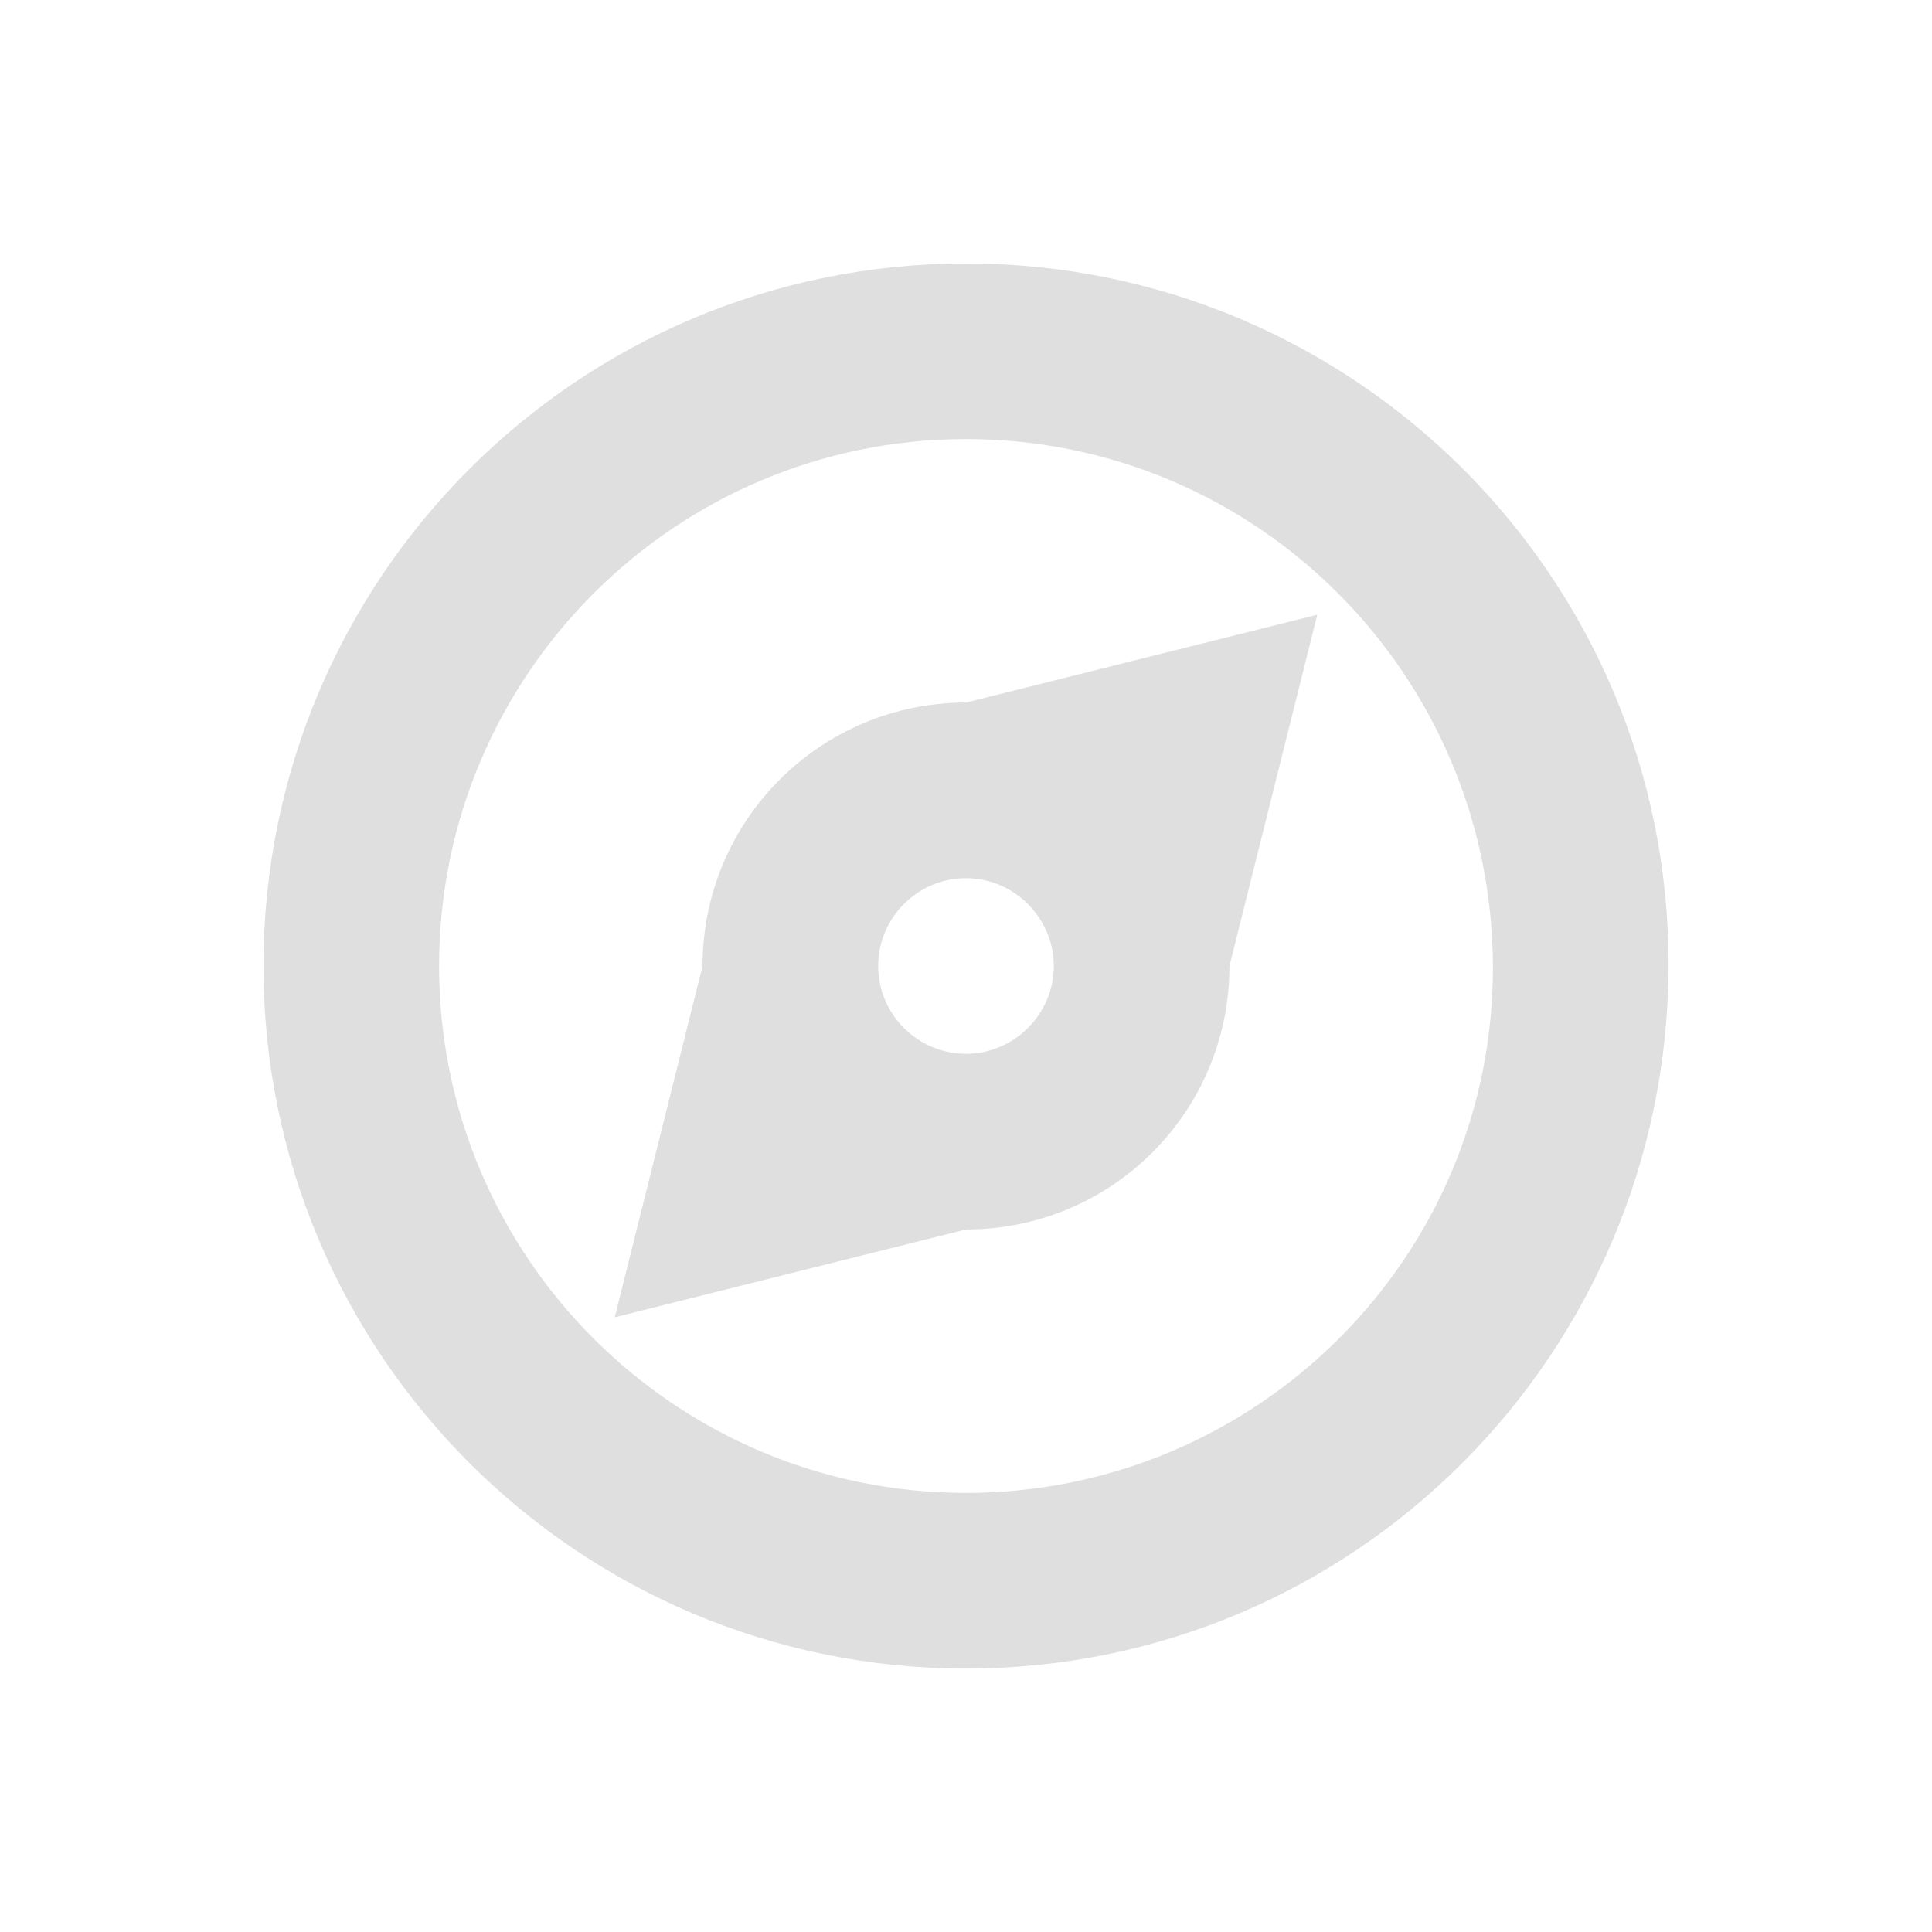
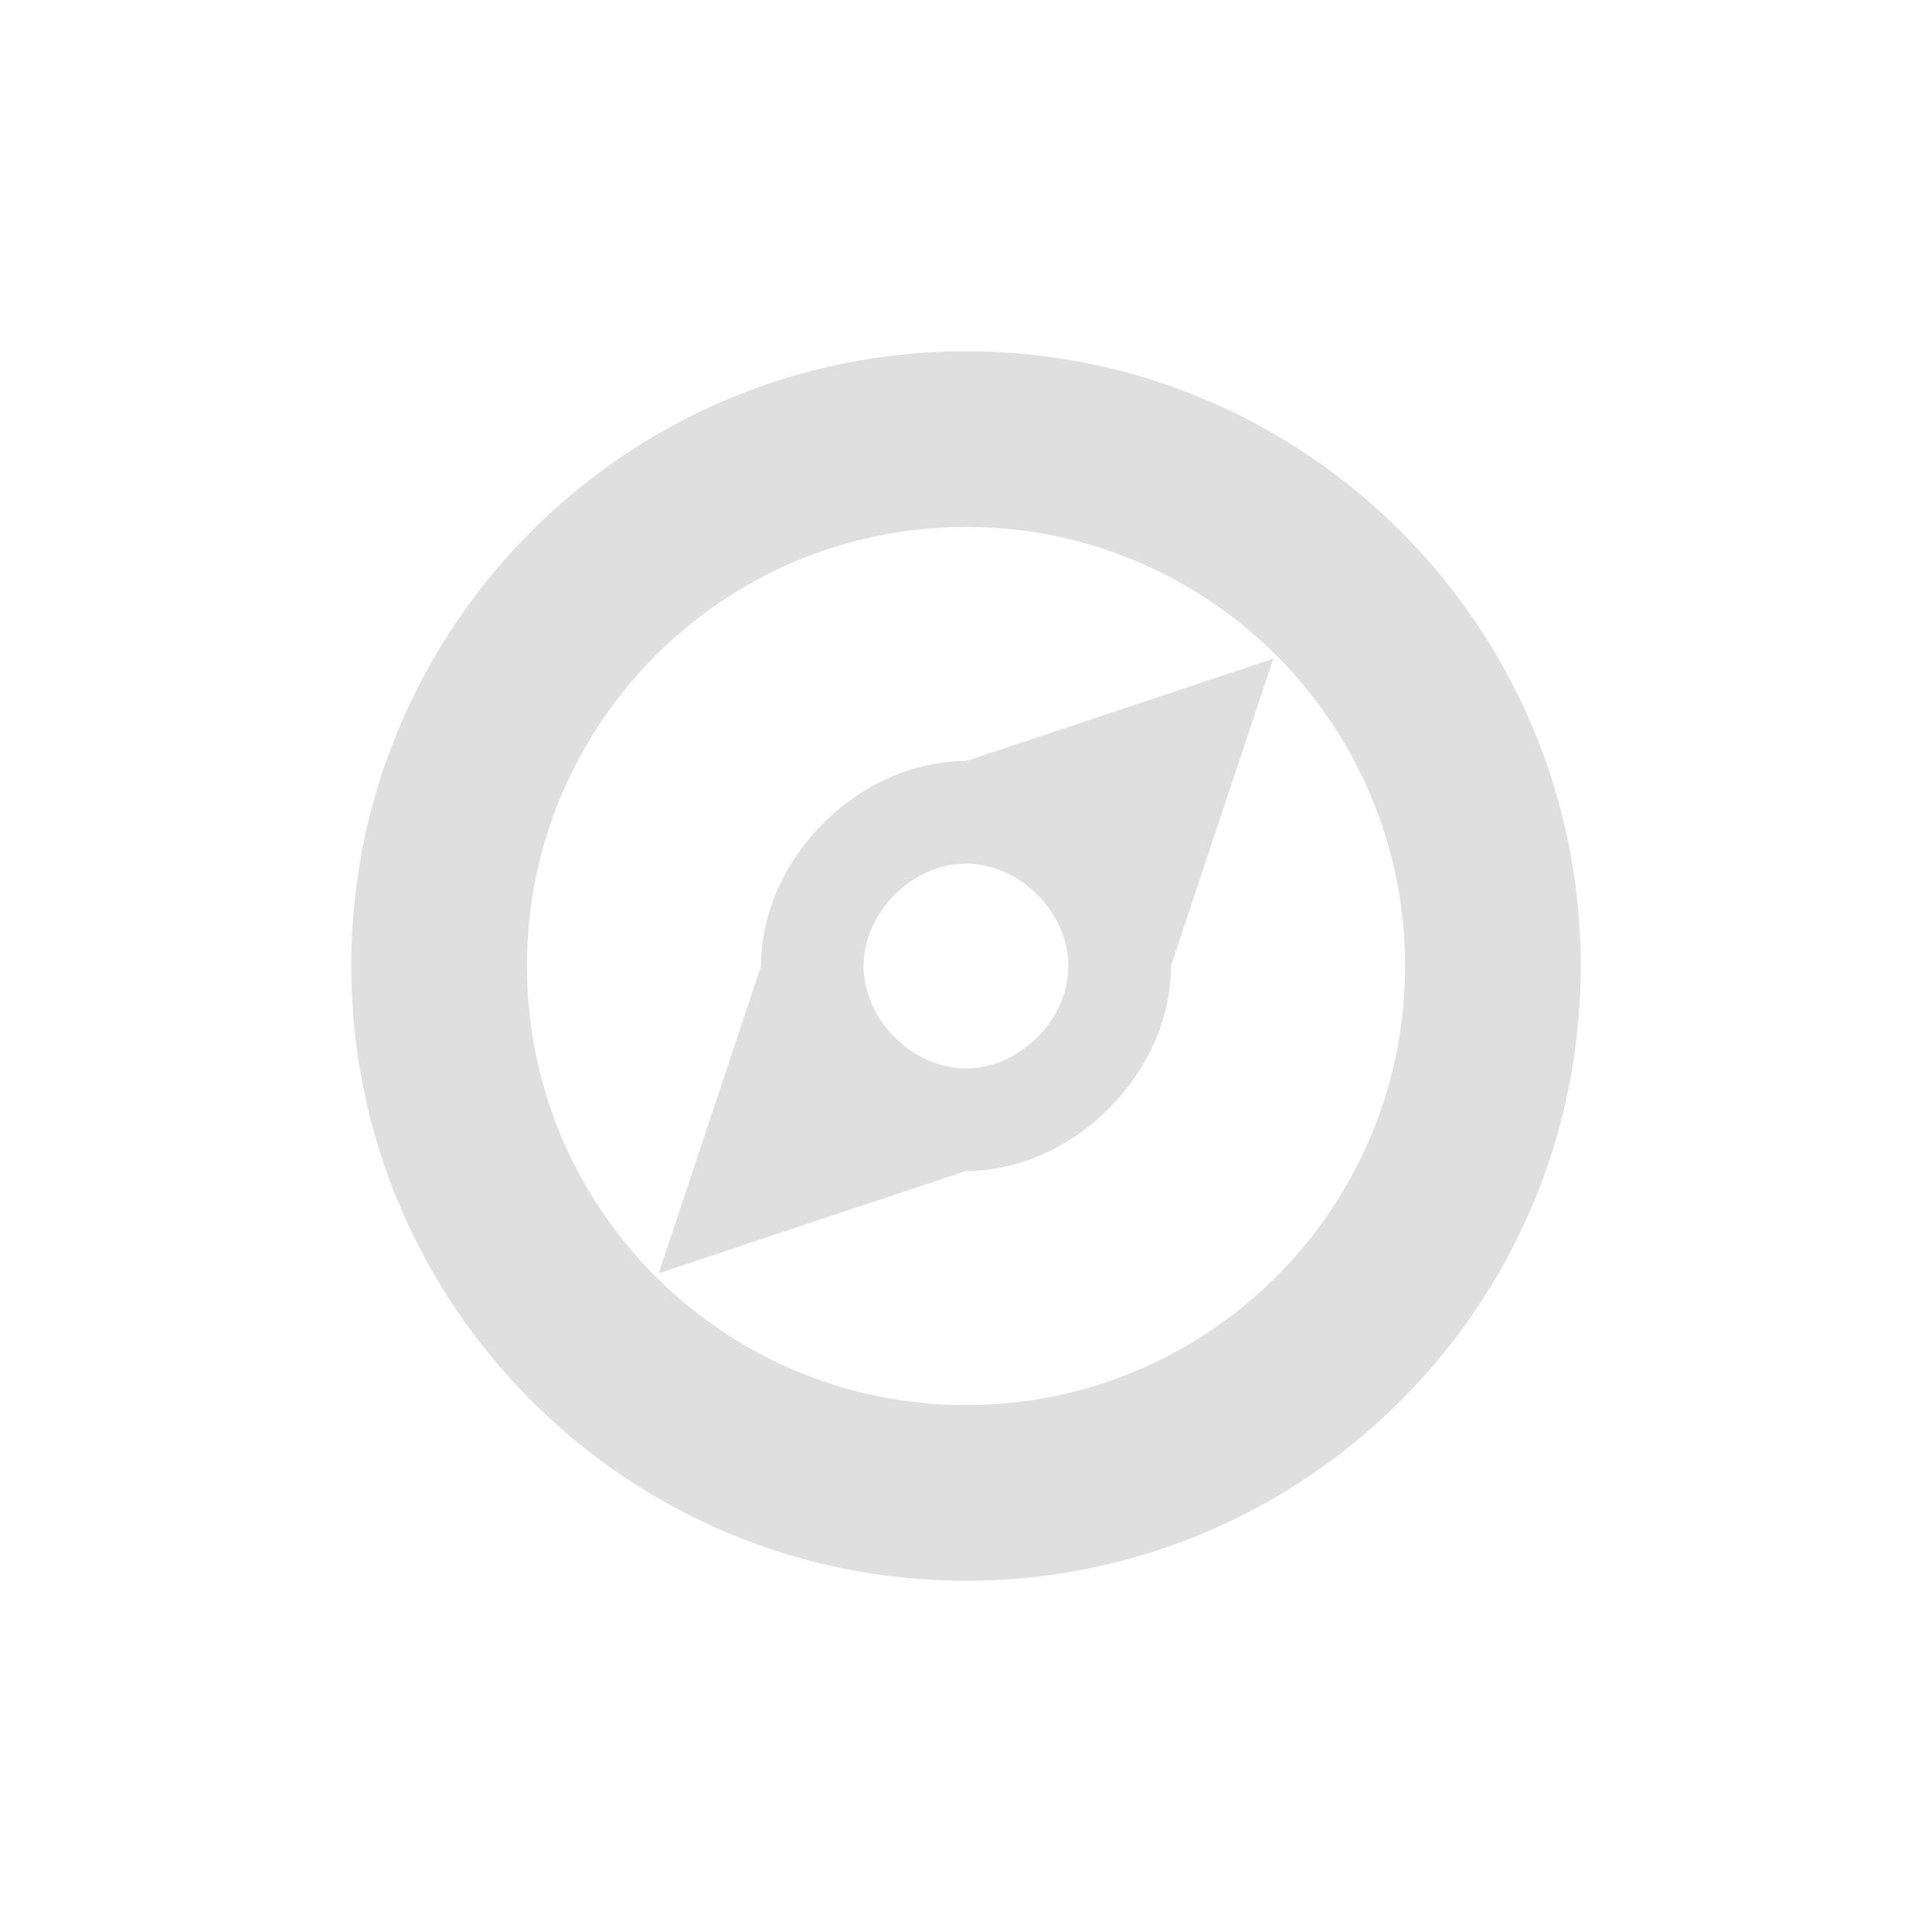
- <svg xmlns="http://www.w3.org/2000/svg" width="22" height="22" version="1.1" viewBox="0 0 22 22">
+ <svg xmlns="http://www.w3.org/2000/svg" width="22" height="22" viewBox="0 0 22 22">
  <defs>
-     <style id="current-color-scheme" type="text/css">.ColorScheme-Text { color:#dfdfdf; } .ColorScheme-Highlight { color:#4285f4; } .ColorScheme-NeutralText { color:#ff9800; } .ColorScheme-PositiveText { color:#4caf50; } .ColorScheme-NegativeText { color:#f44336; }</style>
+     <style id="current-color-scheme" type="text/css">
+    .ColorScheme-Text { color:#dfdfdf; } .ColorScheme-Highlight { color:#4285f4; } .ColorScheme-NeutralText { color:#ff9800; } .ColorScheme-PositiveText { color:#4caf50; } .ColorScheme-NegativeText { color:#f44336; }
+   </style>
  </defs>
-   <path class="ColorScheme-Text" transform="translate(3,3)" d="m8 0c-4.421 0-8 3.584-8 8 0 4.416 3.579 8 8 8 4.421 0 7.988-3.58 8-8 0.012-4.42-3.579-8-8-8zm0 2c3.314 0 5.988 2.688 6 6 0.012 3.312-2.686 6-6 6-3.314 0-6-2.692-6-6s2.686-6 6-6zm4 2-4 1c-1.658 0-3 1.342-3 3l-1 4 4-1c1.658 0 3-1.337 3-3zm-4 3c0.547 0 1 0.453 1 1s-0.453 1-1 1-1-0.446-1-1 0.453-1 1-1z" style="fill:currentColor" />
+   <path style="fill:currentColor" class="ColorScheme-Text" d="M 8 1 C 4.134 1 1 4.134 1 8 C 1 11.866 4.134 15 8 15 C 11.866 15 15 11.866 15 8 C 15 4.134 11.866 1 8 1 z M 8 3 C 10.761 3 13 5.239 13 8 C 13 10.761 10.761 13 8 13 C 5.239 13 3 10.761 3 8 C 3 5.239 5.239 3 8 3 z M 11.5 4.5 L 8 5.666 C 6.778 5.666 5.666 6.778 5.666 8 L 4.5 11.5 L 8 10.334 C 9.222 10.334 10.334 9.222 10.334 8 L 11.5 4.5 z M 8 6.834 C 8.611 6.834 9.166 7.389 9.166 8 C 9.166 8.611 8.611 9.166 8 9.166 C 7.389 9.166 6.834 8.611 6.834 8 C 6.834 7.389 7.389 6.834 8 6.834 z" transform="translate(3 3)" />
</svg>
